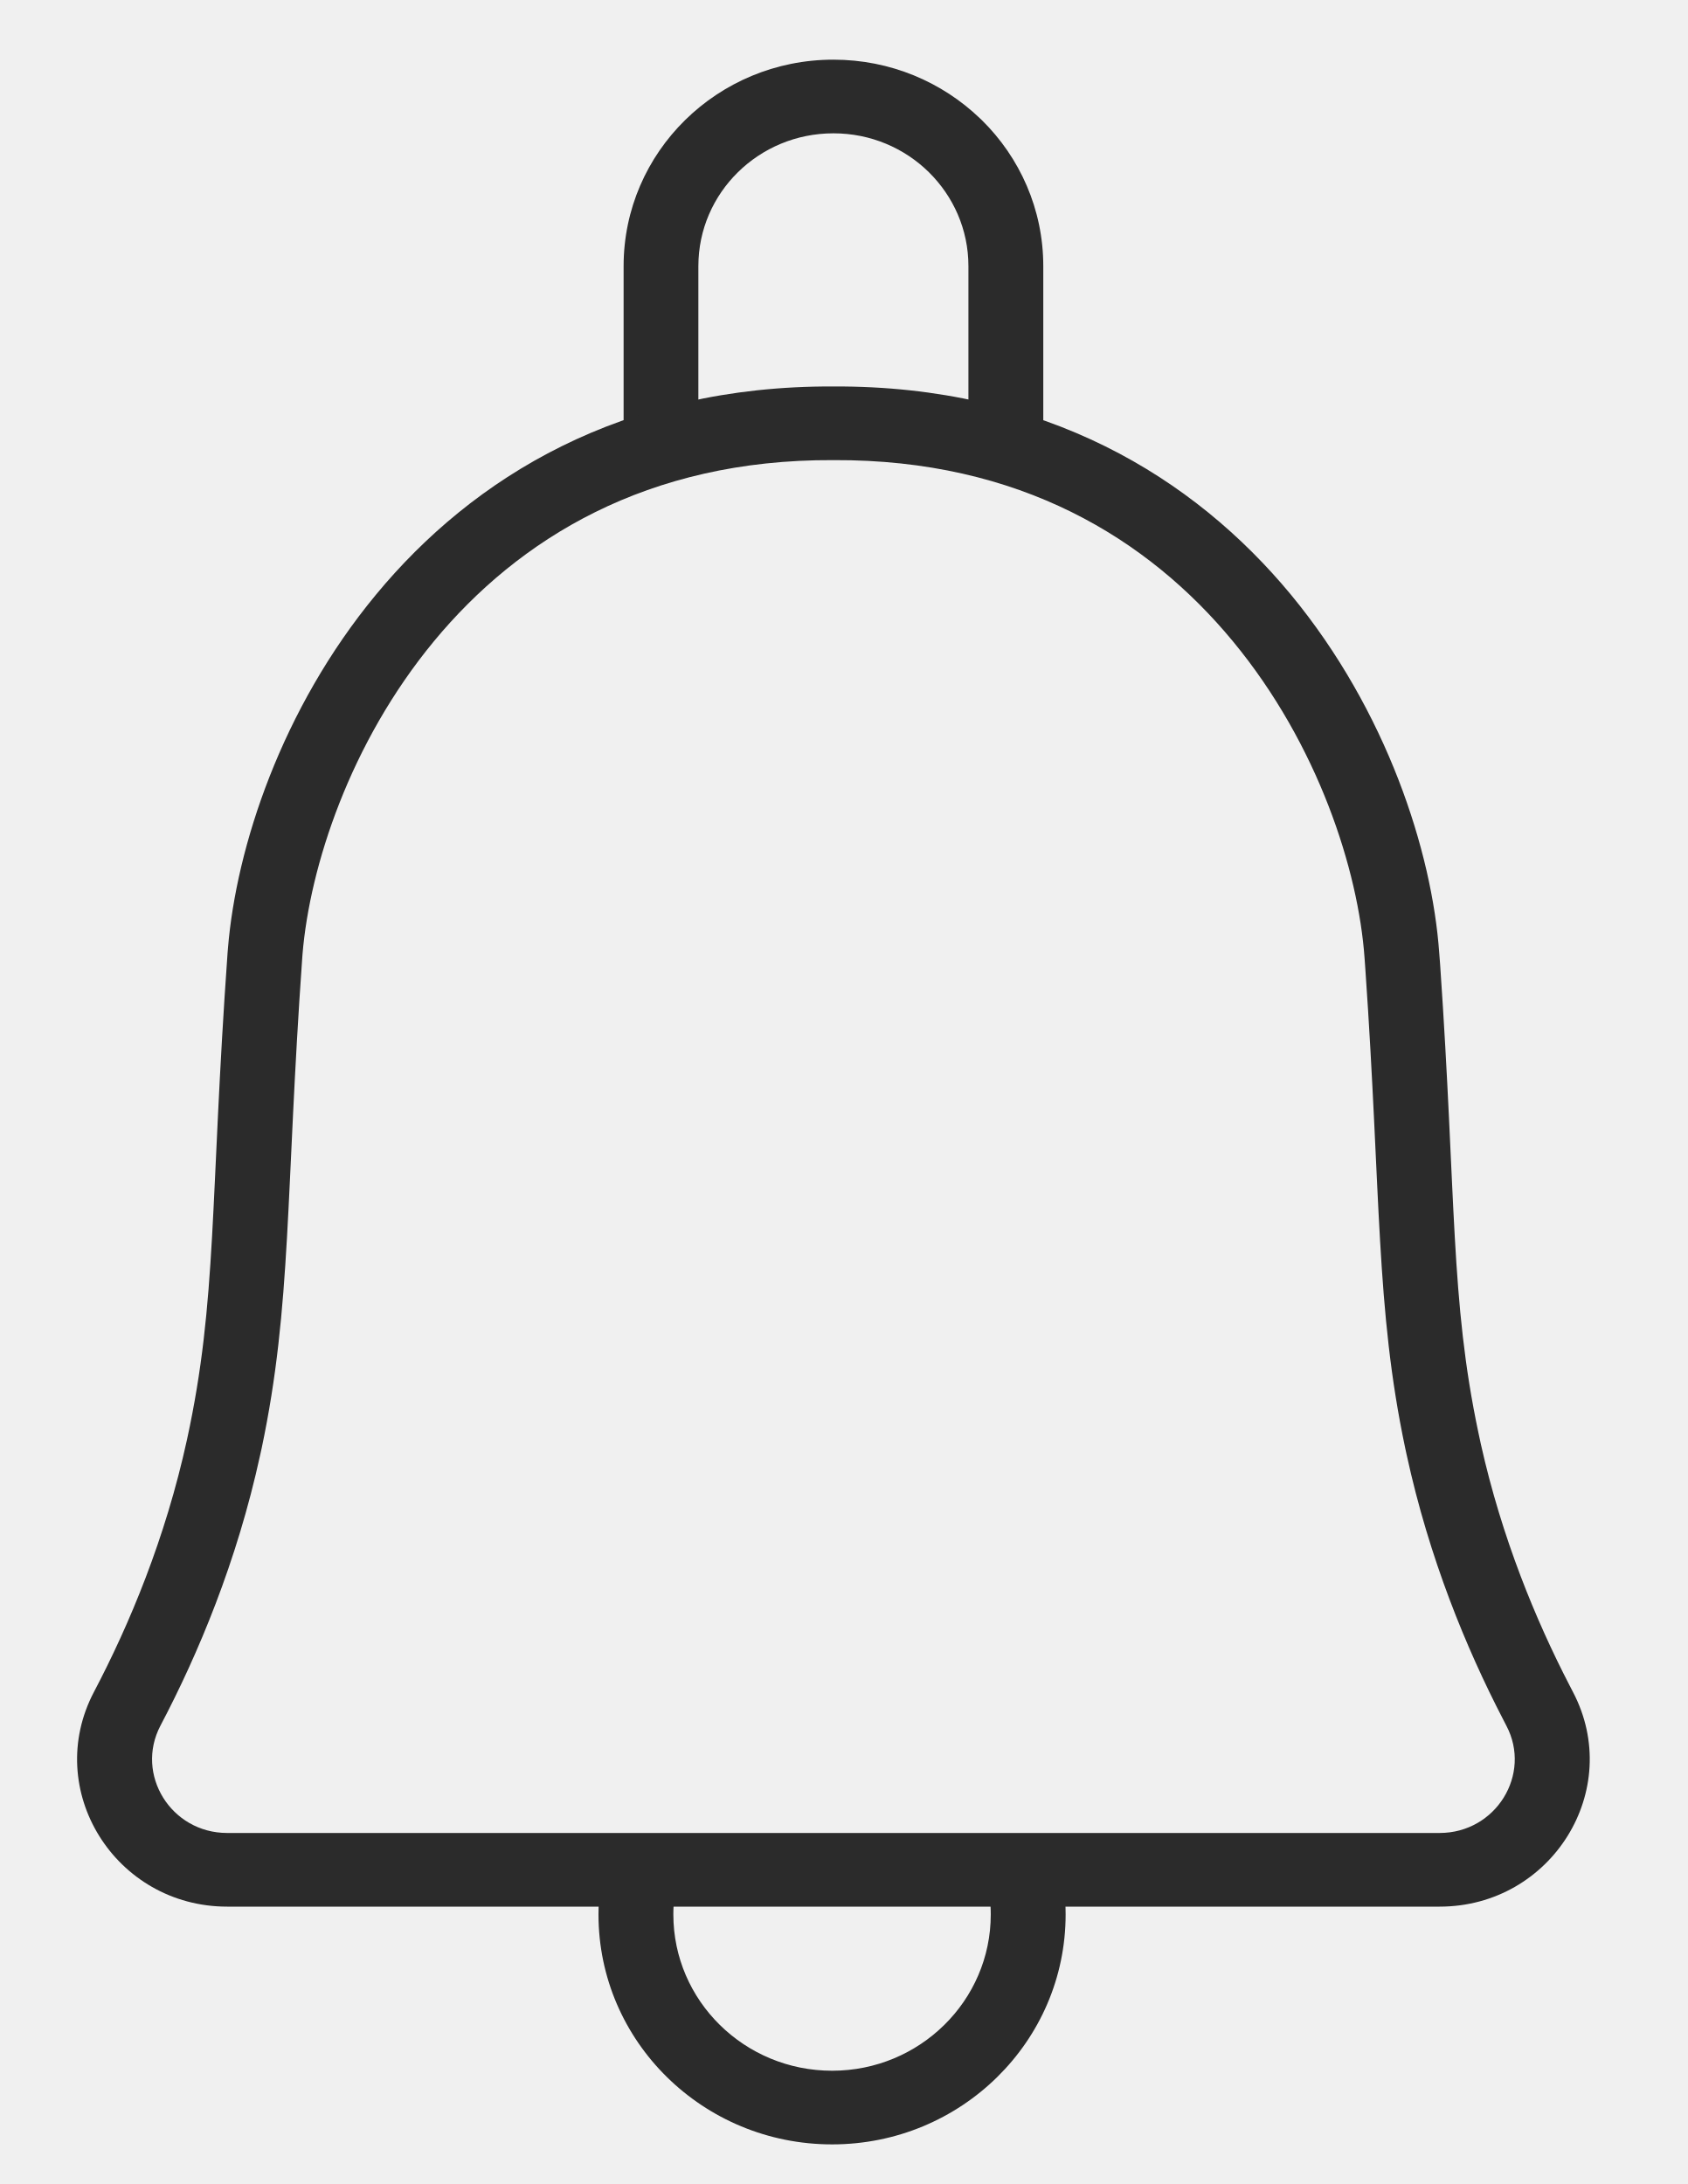
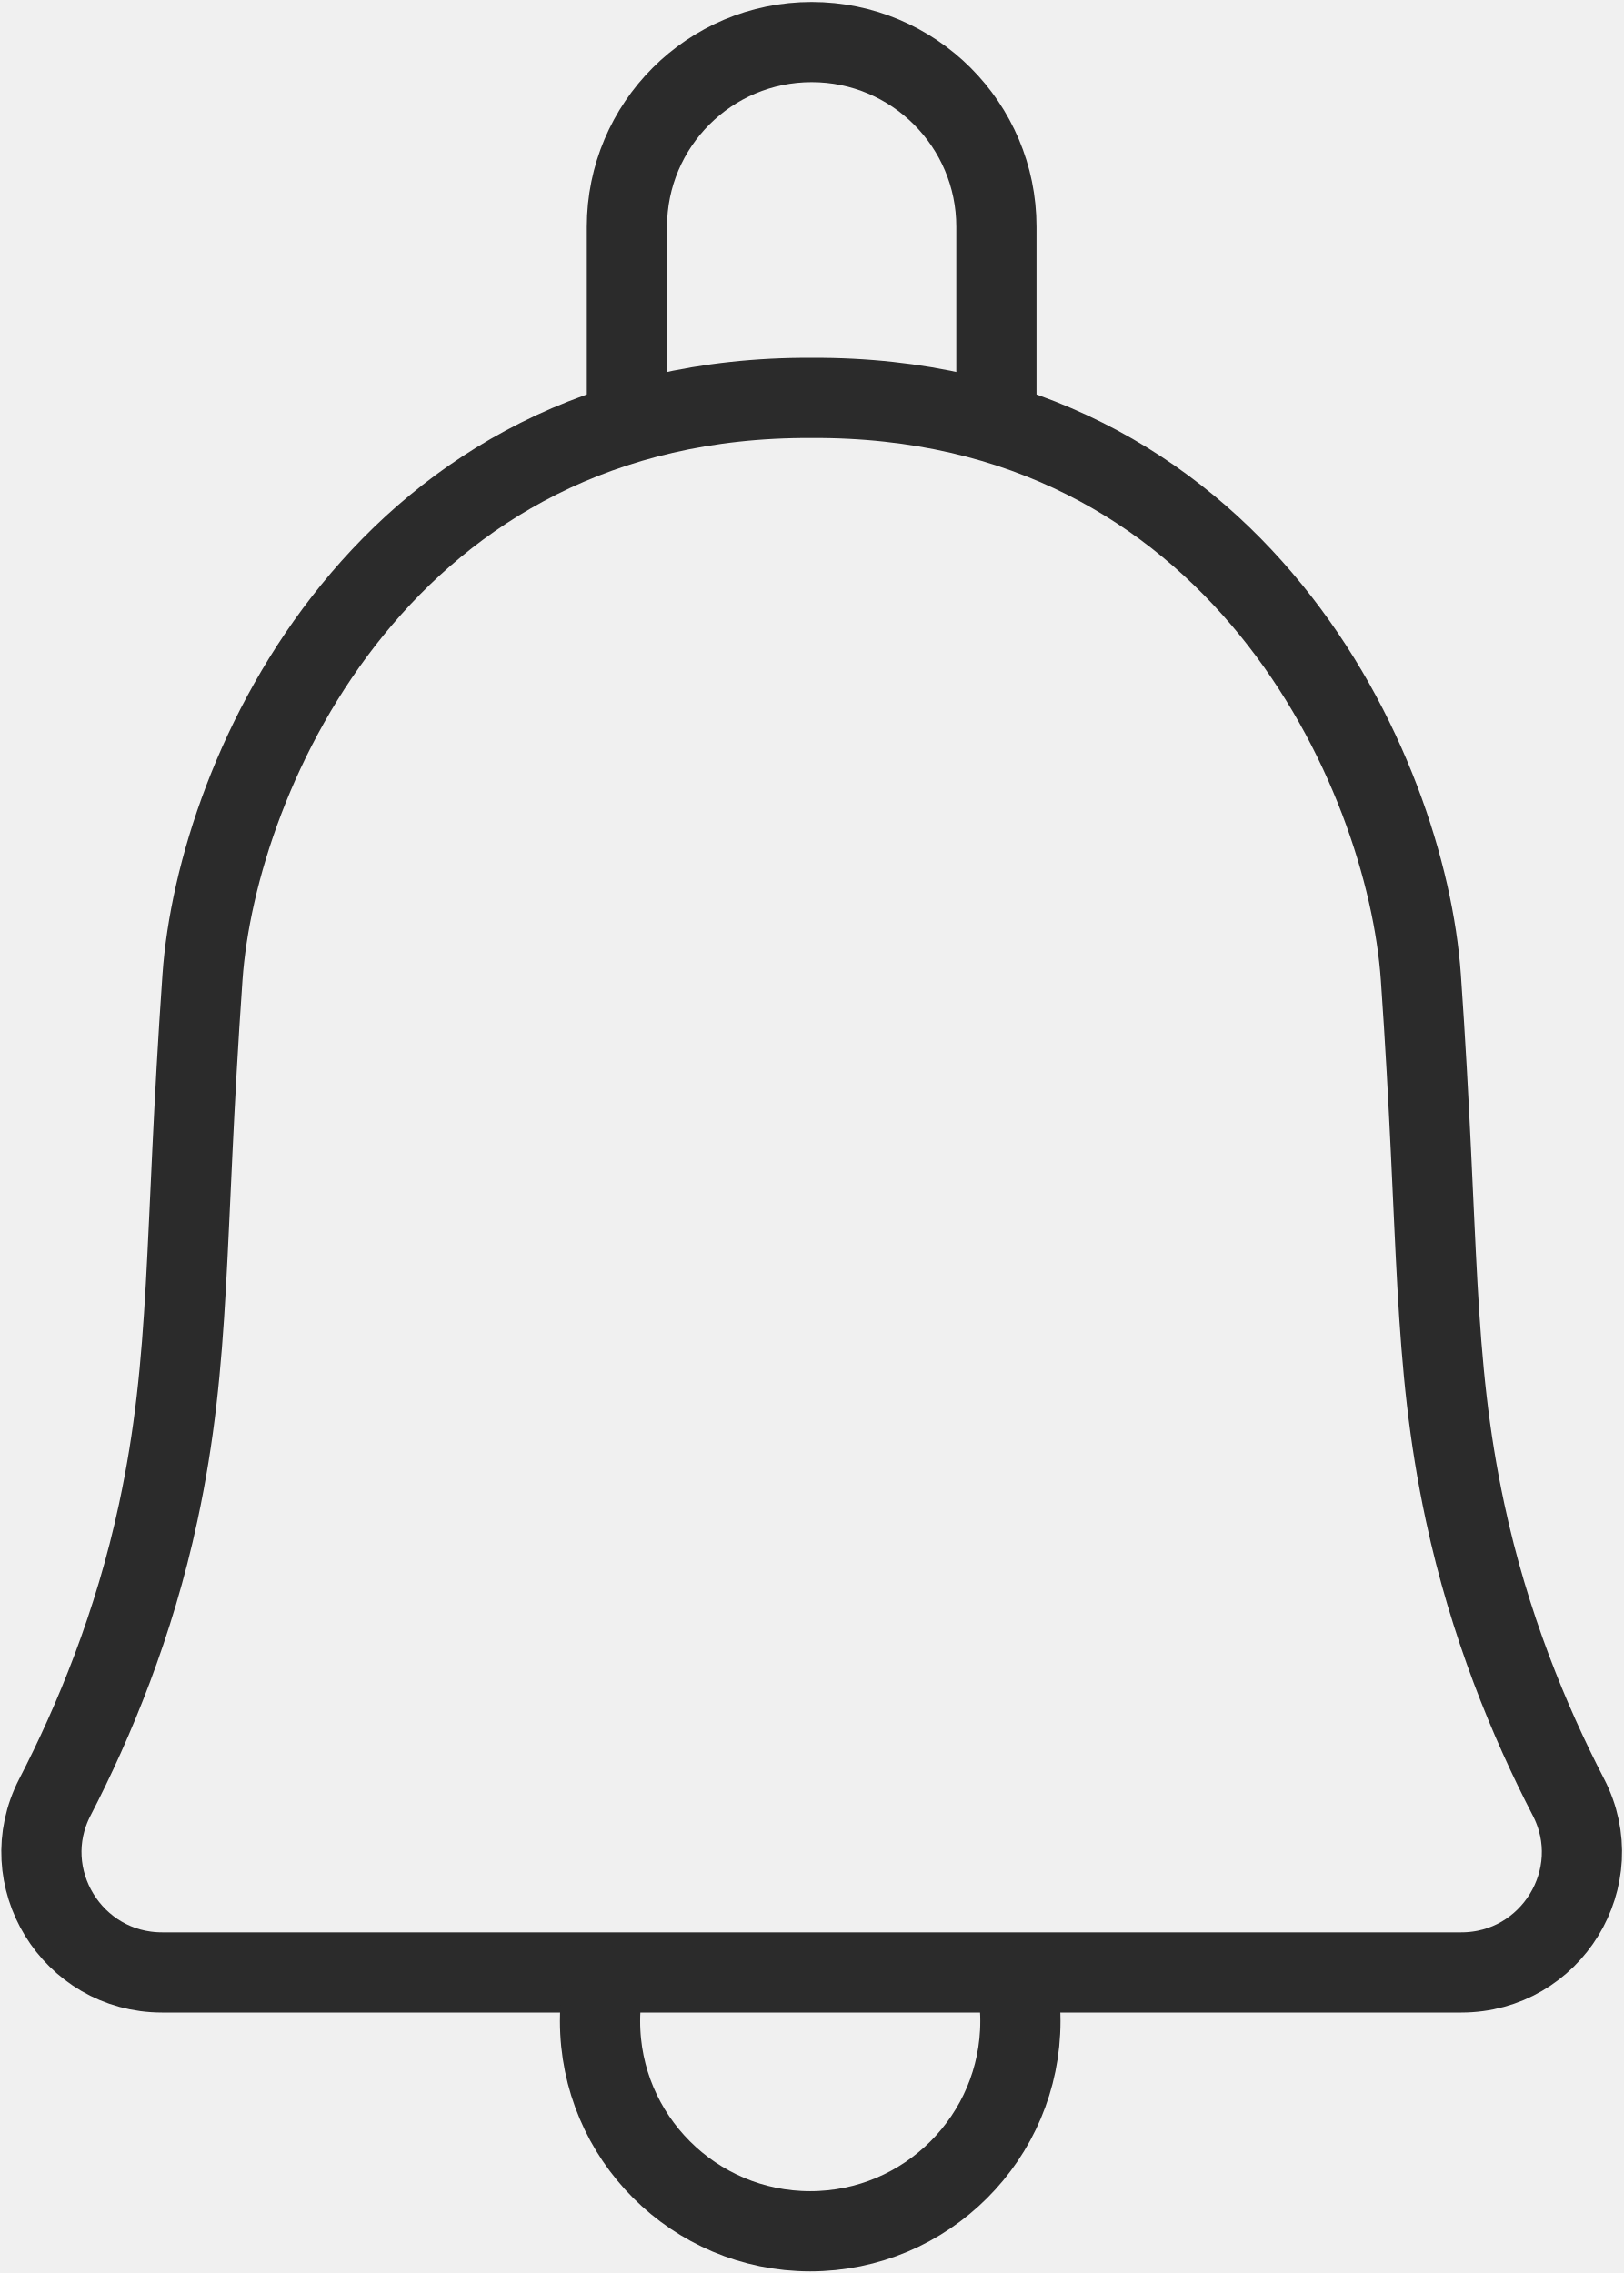
- <svg xmlns="http://www.w3.org/2000/svg" width="17" height="22" viewBox="0 0 17 22" fill="none">
-   <path d="M9.754 2.681C9.754 2.312 9.602 1.978 9.356 1.735V1.735C9.109 1.492 8.77 1.343 8.394 1.343C7.643 1.343 7.034 1.942 7.034 2.681V4.415H6.281V2.681C6.281 1.532 7.227 0.601 8.394 0.601C8.969 0.601 9.49 0.827 9.871 1.193L9.889 1.21L9.889 1.21C10.271 1.586 10.508 2.107 10.508 2.681V4.415H9.754V2.681Z" fill="#2B2B2B" />
-   <path d="M8.394 3.893C10.524 3.883 12.025 4.809 13.002 5.99C13.968 7.16 14.424 8.579 14.496 9.6L14.505 9.716C14.669 12.091 14.606 13.085 14.891 14.434L14.905 14.499L14.915 14.546C15.127 15.495 15.469 16.321 15.809 16.978L15.842 17.042V17.042C16.362 18.031 15.626 19.206 14.5 19.206H2.288C1.162 19.206 0.426 18.031 0.947 17.042C1.303 16.365 1.666 15.499 1.884 14.499V14.499C2.189 13.095 2.114 12.098 2.292 9.6L2.296 9.552C2.379 8.535 2.835 7.141 3.787 5.99C4.763 4.809 6.264 3.883 8.394 3.893ZM8.396 4.635L8.394 4.635L8.392 4.635C6.516 4.626 5.222 5.43 4.371 6.459C3.524 7.484 3.12 8.731 3.047 9.611L3.044 9.652C2.876 12.014 2.939 13.148 2.636 14.586L2.621 14.654C2.386 15.733 1.996 16.661 1.616 17.383L1.616 17.383C1.358 17.874 1.722 18.464 2.288 18.464H14.5C15.066 18.464 15.431 17.874 15.172 17.383L15.137 17.315C14.768 16.603 14.395 15.699 14.168 14.655L14.153 14.586C13.855 13.171 13.911 12.05 13.752 9.764L13.744 9.652C13.682 8.771 13.278 7.5 12.417 6.459C11.567 5.43 10.273 4.626 8.396 4.635Z" fill="#2B2B2B" />
-   <path d="M6.028 19.285C6.028 19.101 6.05 18.922 6.092 18.749L6.825 18.921C6.797 19.037 6.782 19.159 6.782 19.285C6.782 20.154 7.498 20.859 8.381 20.859C9.263 20.859 9.979 20.154 9.979 19.285C9.979 19.159 9.964 19.037 9.936 18.921L10.67 18.749C10.711 18.922 10.733 19.101 10.733 19.285C10.733 20.564 9.68 21.601 8.381 21.601C7.081 21.601 6.028 20.564 6.028 19.285Z" fill="#2B2B2B" />
+ <svg xmlns="http://www.w3.org/2000/svg" width="587" height="822" viewBox="0 0 587 822" fill="none">
+   <g clip-path="url(#clip0_2189_21098)">
+     <path d="M226.69 149.77V82.03C226.69 45.13 256.6 15.22 293.5 15.22C311.95 15.22 328.64 22.7 340.74 34.79C352.82 46.88 360.3 63.58 360.3 82.03V149.77" stroke="#2B2B2B" stroke-width="29" stroke-miterlimit="10" />
+     <path d="M293.5 143.89C139.32 143.09 78.43 279.11 73.22 353.43C66.51 449.12 69.25 490.71 57.22 546.9C48.53 587.5 34.02 622.57 19.87 649.91C4.9 678.82 26.06 713.3 58.61 713.3H528.39C560.94 713.3 582.1 678.82 567.13 649.91C552.97 622.57 538.47 587.49 529.78 546.9C517.75 490.72 520.49 449.12 513.78 353.43C508.57 279.11 447.69 143.09 293.5 143.89Z" stroke="#2B2B2B" stroke-width="29" stroke-miterlimit="10" stroke-linecap="round" />
+     <path d="M366.92 713.31C368.26 718.96 368.97 724.85 368.97 730.9C368.97 772.87 334.94 806.9 292.97 806.9C251 806.9 216.97 772.87 216.97 730.9C216.97 724.85 217.68 718.96 219.02 713.31" stroke="#2B2B2B" stroke-width="29" stroke-miterlimit="10" />
+   </g>
+   <defs>
+     <clipPath id="clip0_2189_21098">
+       <rect width="587" height="822" fill="white" />
+     </clipPath>
+   </defs>
</svg>
